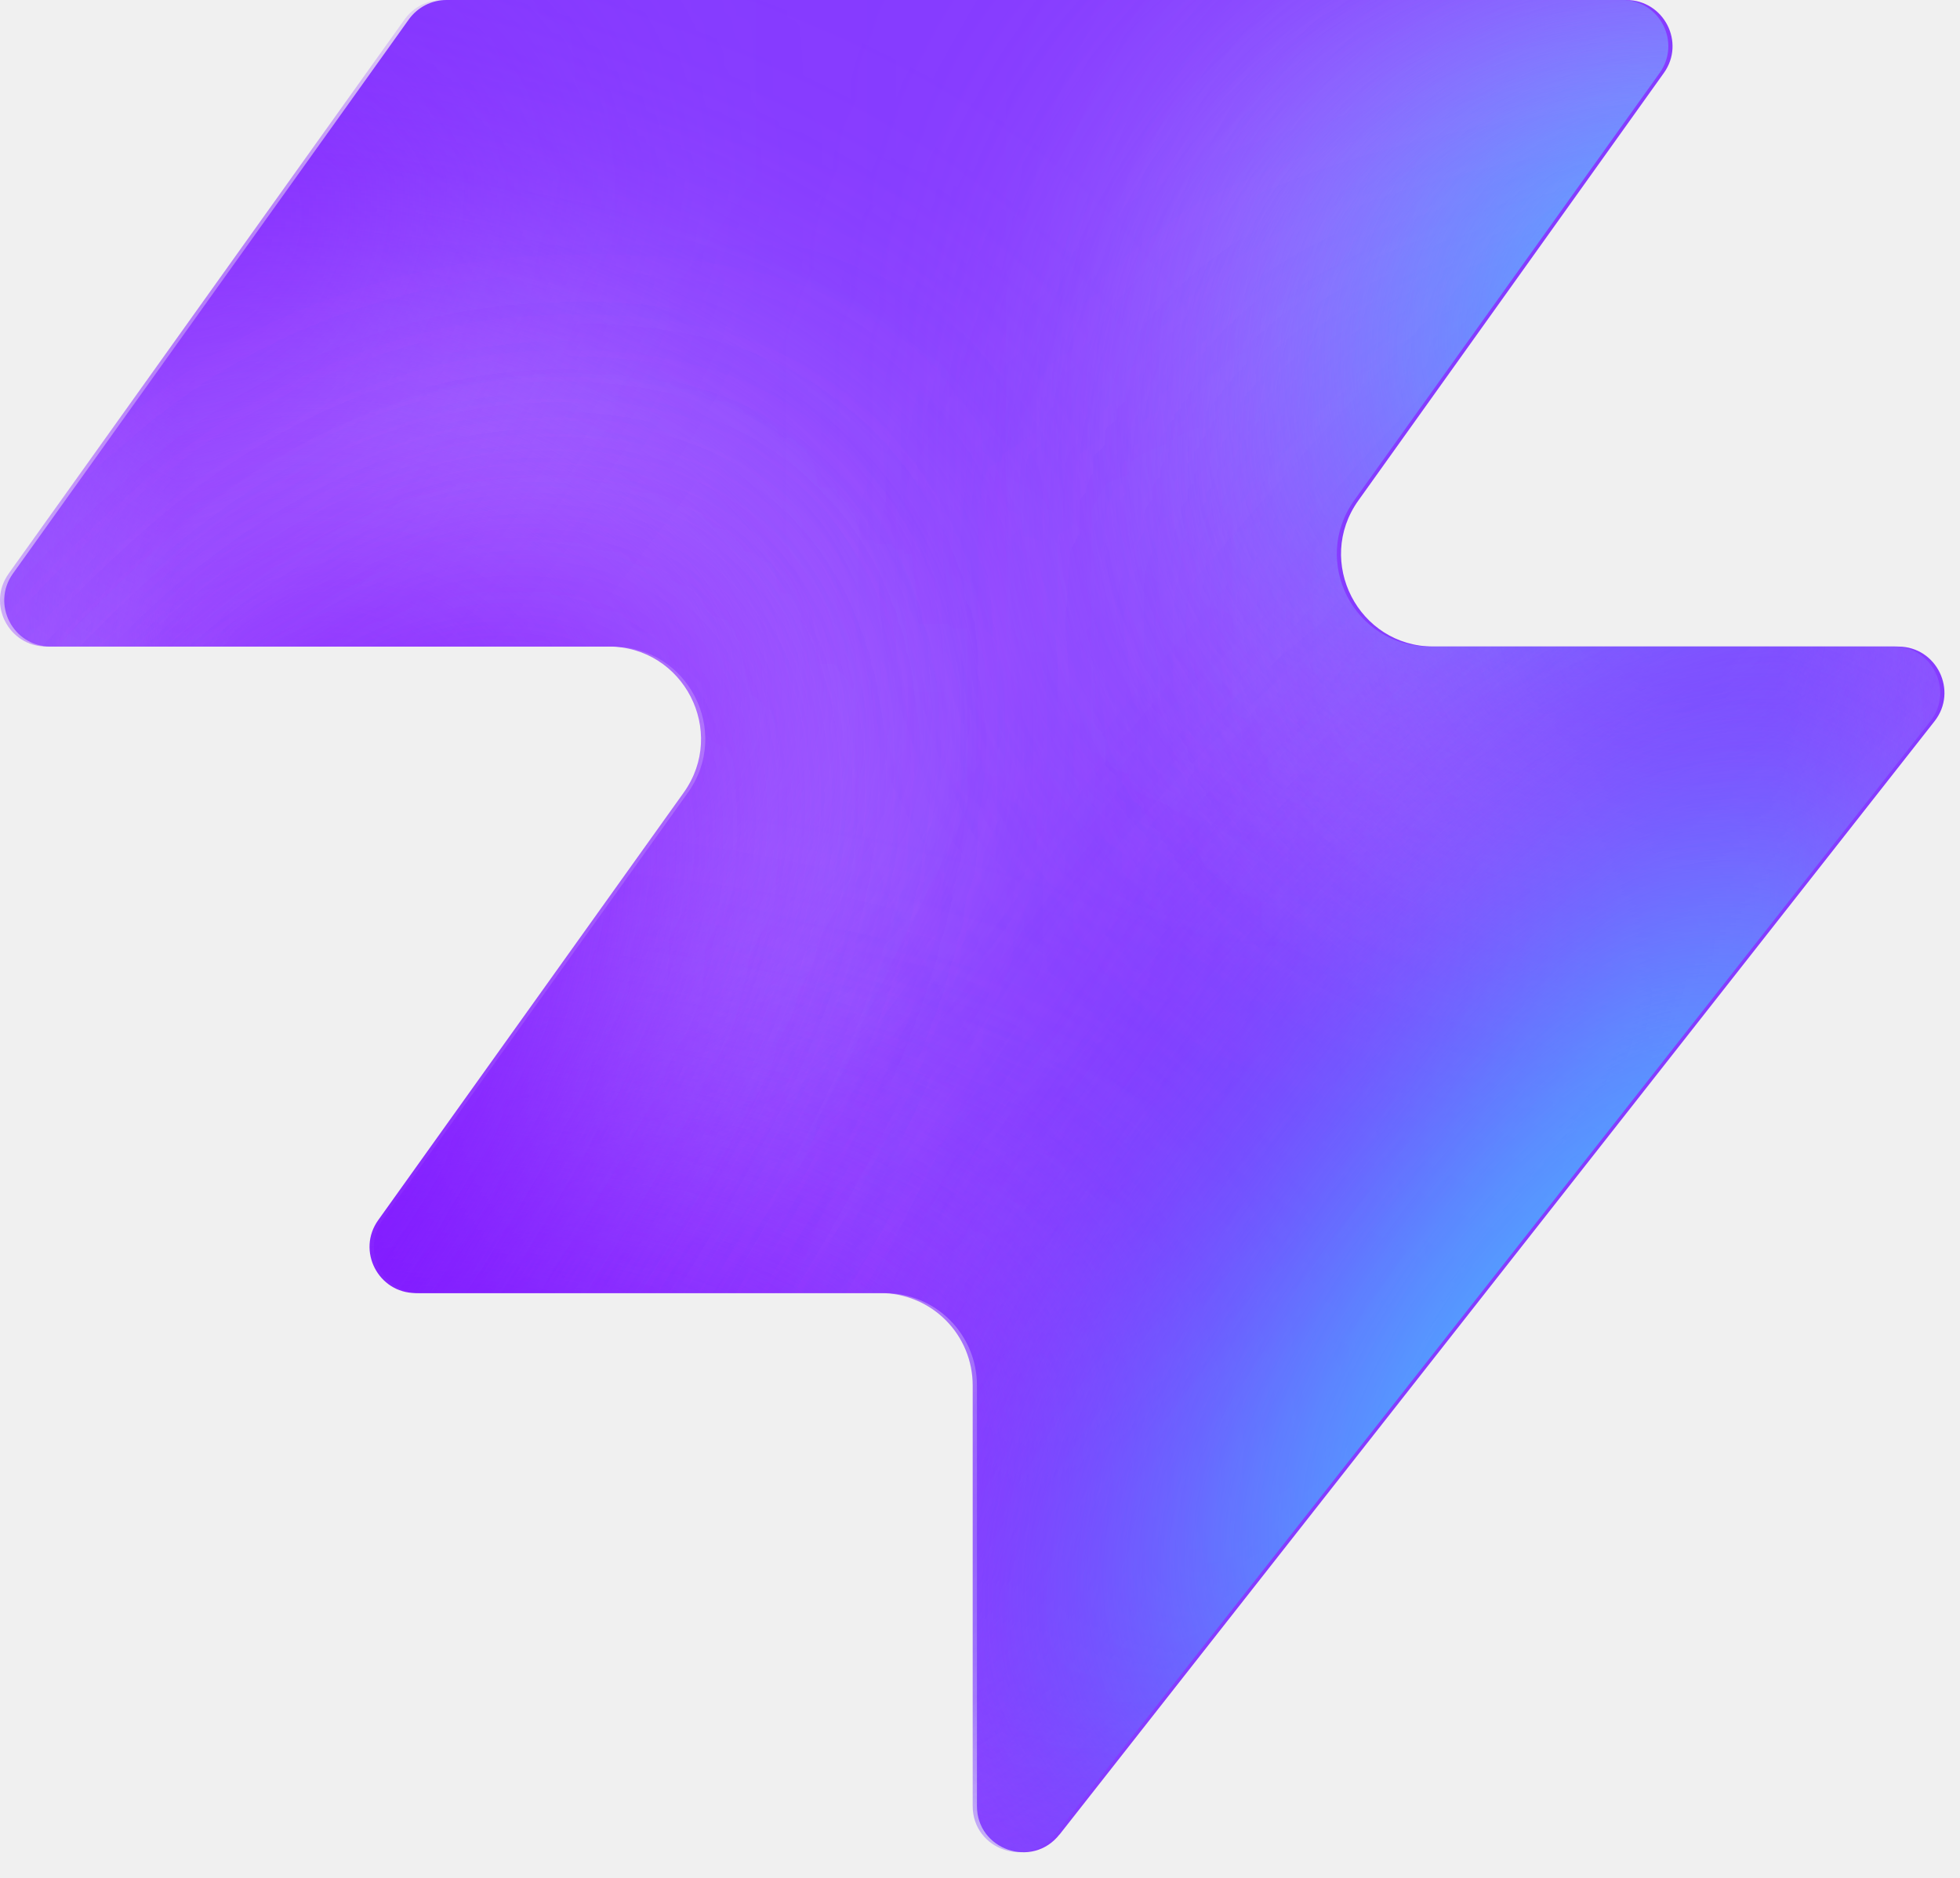
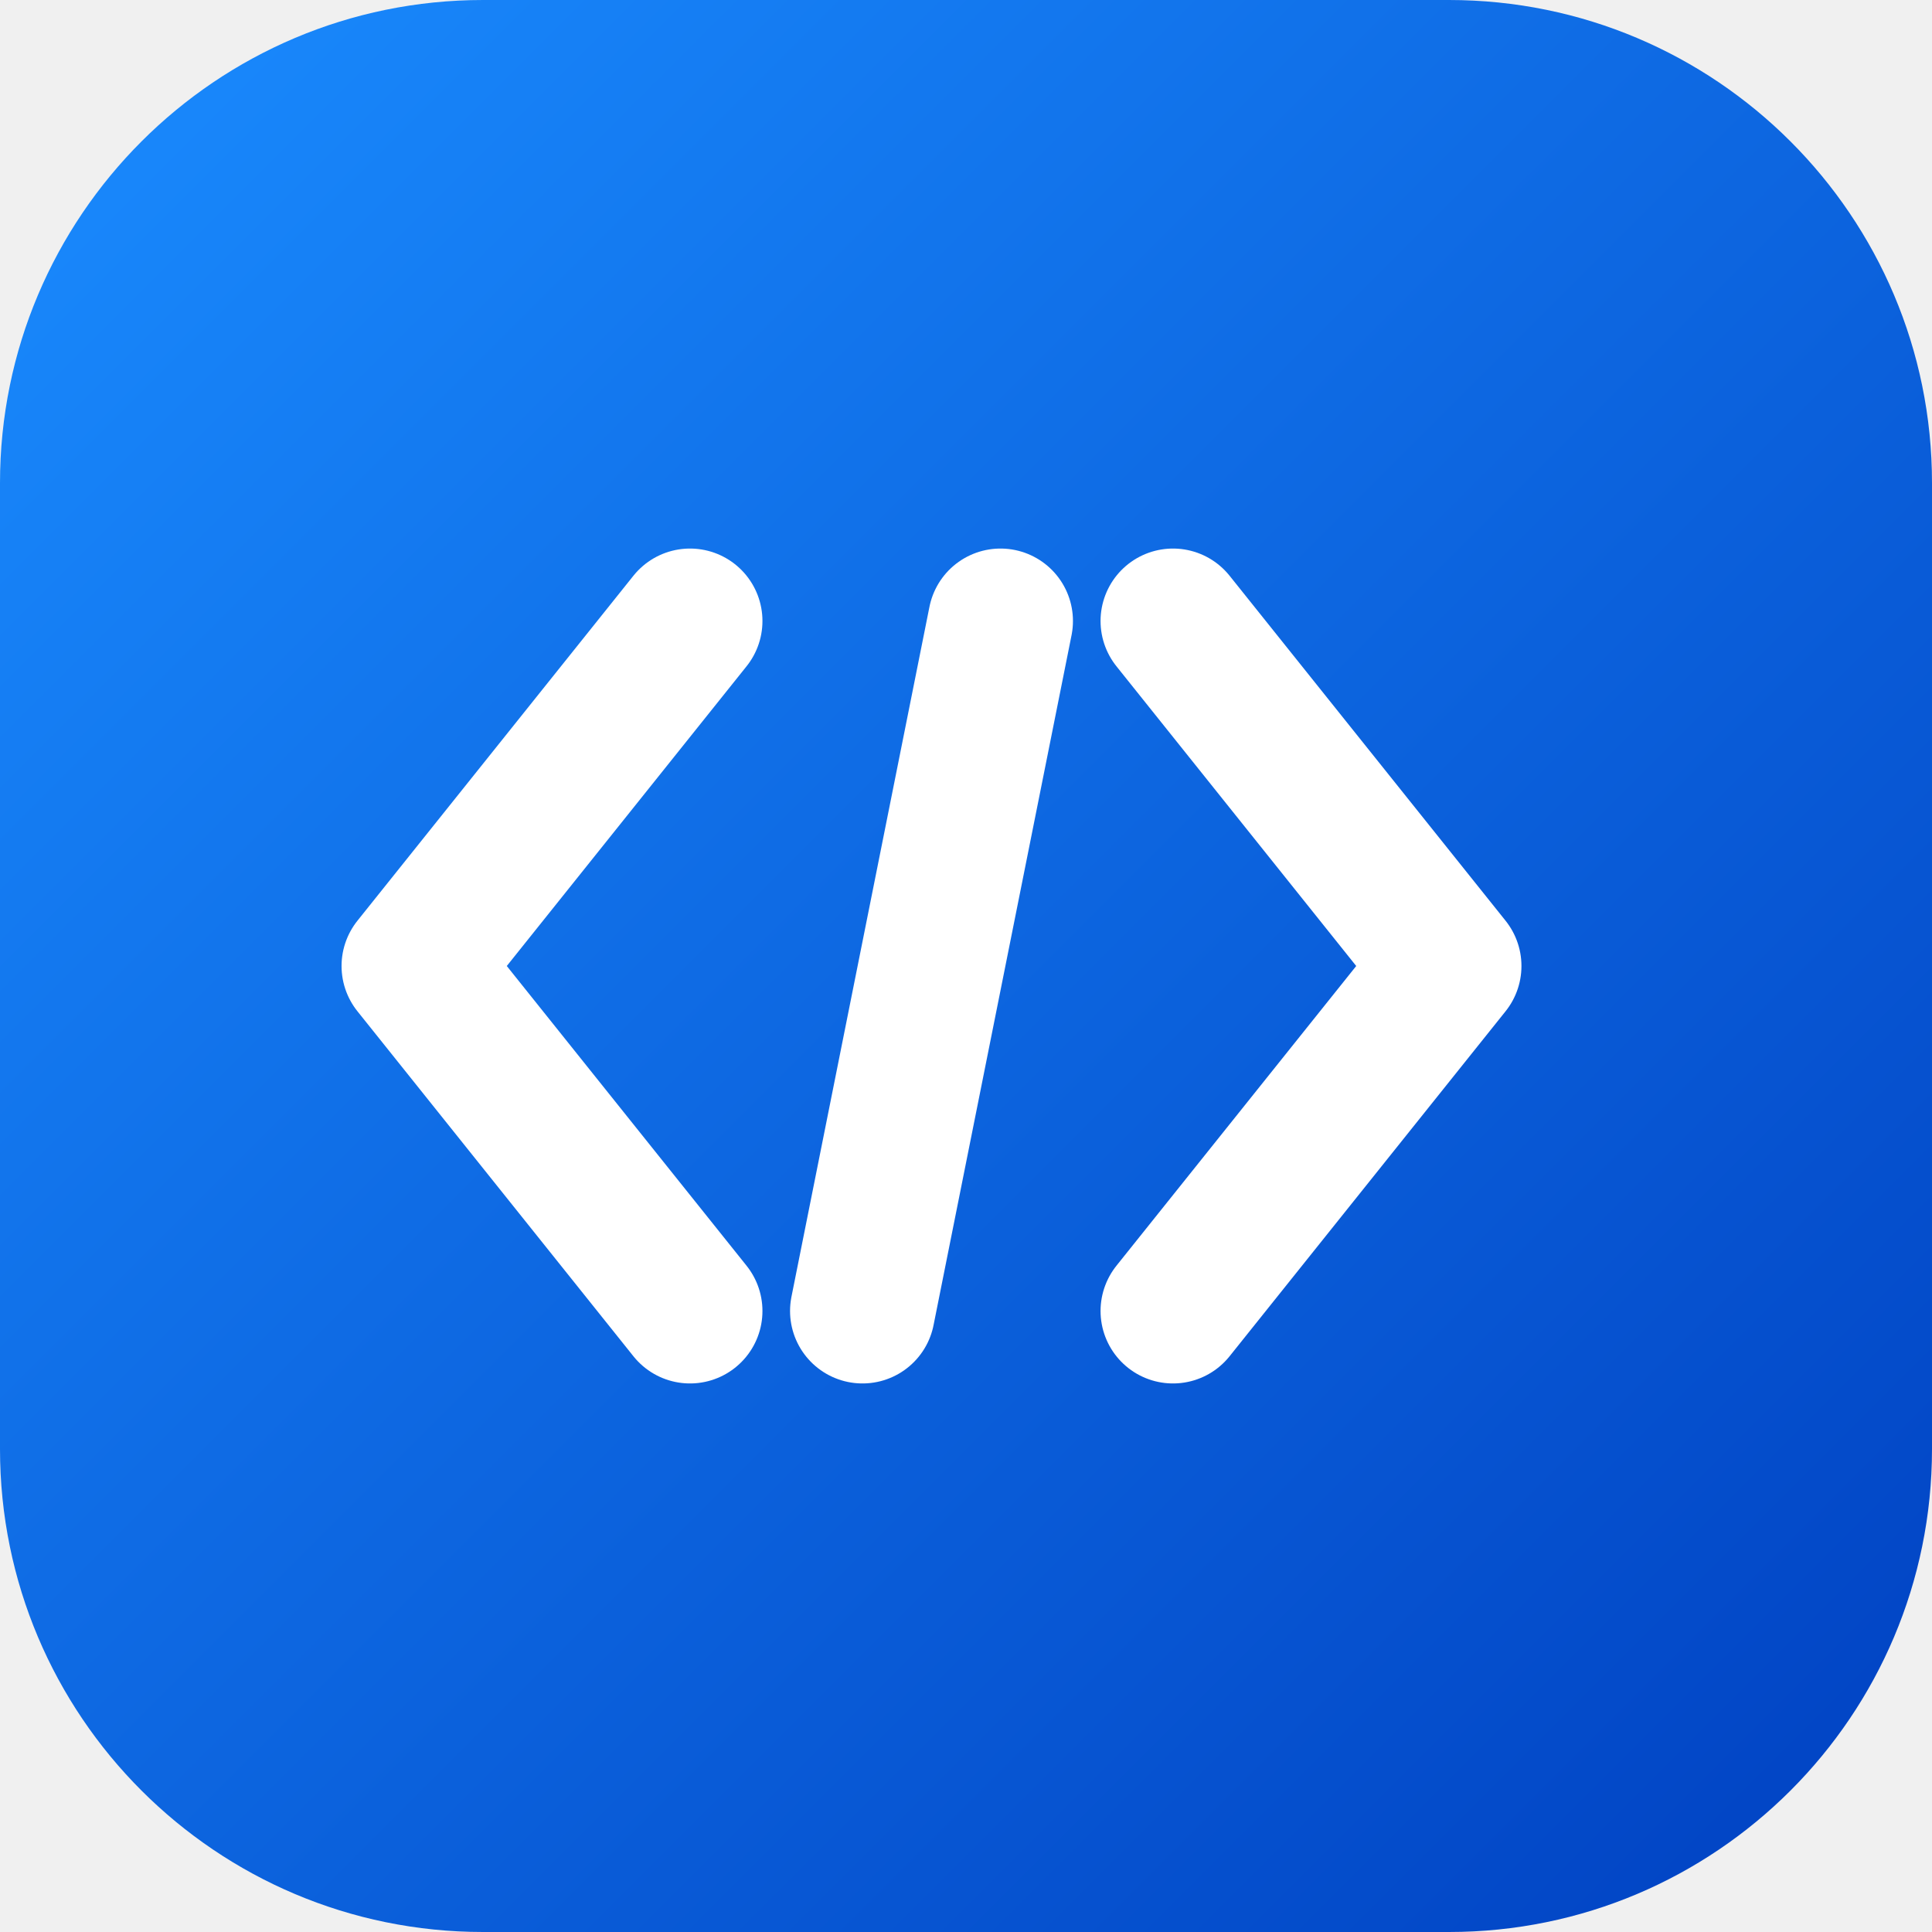
- <svg xmlns="http://www.w3.org/2000/svg" width="48" height="46" fill="none" viewBox="0 0 48 46">
-   <path fill="#863bff" d="M25.946 44.938c-.664.845-2.021.375-2.021-.698V33.937a2.26 2.26 0 0 0-2.262-2.262H10.287c-.92 0-1.456-1.04-.92-1.788l7.48-10.471c1.07-1.497 0-3.578-1.842-3.578H1.237c-.92 0-1.456-1.04-.92-1.788L10.013.474c.214-.297.556-.474.92-.474h28.894c.92 0 1.456 1.04.92 1.788l-7.48 10.471c-1.07 1.498 0 3.579 1.842 3.579h11.377c.943 0 1.473 1.088.89 1.83L25.947 44.94z" style="fill:#863bff;fill:color(display-p3 .525 .23 1);fill-opacity:1" />
-   <mask id="a" width="48" height="46" x="0" y="0" maskUnits="userSpaceOnUse" style="mask-type:alpha">
-     <path fill="#000" d="M25.842 44.938c-.664.844-2.021.375-2.021-.698V33.937a2.26 2.26 0 0 0-2.262-2.262H10.183c-.92 0-1.456-1.04-.92-1.788l7.48-10.471c1.07-1.498 0-3.579-1.842-3.579H1.133c-.92 0-1.456-1.04-.92-1.787L9.91.473c.214-.297.556-.474.92-.474h28.894c.92 0 1.456 1.04.92 1.788l-7.48 10.471c-1.07 1.498 0 3.578 1.842 3.578h11.377c.943 0 1.473 1.088.89 1.832L25.843 44.94z" style="fill:#000;fill-opacity:1" />
-   </mask>
-   <g mask="url(#a)">
-     <g filter="url(#b)">
-       <ellipse cx="5.508" cy="14.704" fill="#ede6ff" rx="5.508" ry="14.704" style="fill:#ede6ff;fill:color(display-p3 .927 .903 1);fill-opacity:1" transform="matrix(.00324 1 1 -.00324 -4.47 31.516)" />
-     </g>
-     <g filter="url(#c)">
-       <ellipse cx="10.399" cy="29.851" fill="#ede6ff" rx="10.399" ry="29.851" style="fill:#ede6ff;fill:color(display-p3 .927 .903 1);fill-opacity:1" transform="matrix(.00324 1 1 -.00324 -39.328 7.883)" />
-     </g>
-     <g filter="url(#d)">
-       <ellipse cx="5.508" cy="30.487" fill="#7e14ff" rx="5.508" ry="30.487" style="fill:#7e14ff;fill:color(display-p3 .492 .077 1);fill-opacity:1" transform="rotate(89.814 -25.913 -14.639)scale(1 -1)" />
-     </g>
-     <g filter="url(#e)">
-       <ellipse cx="5.508" cy="30.599" fill="#7e14ff" rx="5.508" ry="30.599" style="fill:#7e14ff;fill:color(display-p3 .492 .077 1);fill-opacity:1" transform="rotate(89.814 -32.644 -3.334)scale(1 -1)" />
-     </g>
-     <g filter="url(#f)">
-       <ellipse cx="5.508" cy="30.599" fill="#7e14ff" rx="5.508" ry="30.599" style="fill:#7e14ff;fill:color(display-p3 .492 .077 1);fill-opacity:1" transform="matrix(.00324 1 1 -.00324 -34.34 30.47)" />
-     </g>
-     <g filter="url(#g)">
-       <ellipse cx="14.072" cy="22.078" fill="#ede6ff" rx="14.072" ry="22.078" style="fill:#ede6ff;fill:color(display-p3 .927 .903 1);fill-opacity:1" transform="rotate(93.35 24.506 48.493)scale(-1 1)" />
-     </g>
-     <g filter="url(#h)">
-       <ellipse cx="3.47" cy="21.501" fill="#7e14ff" rx="3.47" ry="21.501" style="fill:#7e14ff;fill:color(display-p3 .492 .077 1);fill-opacity:1" transform="rotate(89.009 28.708 47.59)scale(-1 1)" />
-     </g>
-     <g filter="url(#i)">
-       <ellipse cx="3.47" cy="21.501" fill="#7e14ff" rx="3.47" ry="21.501" style="fill:#7e14ff;fill:color(display-p3 .492 .077 1);fill-opacity:1" transform="rotate(89.009 28.708 47.59)scale(-1 1)" />
-     </g>
-     <g filter="url(#j)">
-       <ellipse cx=".387" cy="8.972" fill="#7e14ff" rx="4.407" ry="29.108" style="fill:#7e14ff;fill:color(display-p3 .492 .077 1);fill-opacity:1" transform="rotate(39.51 .387 8.972)" />
-     </g>
-     <g filter="url(#k)">
-       <ellipse cx="47.523" cy="-6.092" fill="#7e14ff" rx="4.407" ry="29.108" style="fill:#7e14ff;fill:color(display-p3 .492 .077 1);fill-opacity:1" transform="rotate(37.892 47.523 -6.092)" />
-     </g>
-     <g filter="url(#l)">
-       <ellipse cx="41.412" cy="6.333" fill="#47bfff" rx="5.971" ry="9.665" style="fill:#47bfff;fill:color(display-p3 .28 .748 1);fill-opacity:1" transform="rotate(37.892 41.412 6.333)" />
-     </g>
-     <g filter="url(#m)">
-       <ellipse cx="-1.879" cy="38.332" fill="#7e14ff" rx="4.407" ry="29.108" style="fill:#7e14ff;fill:color(display-p3 .492 .077 1);fill-opacity:1" transform="rotate(37.892 -1.88 38.332)" />
-     </g>
-     <g filter="url(#n)">
-       <ellipse cx="-1.879" cy="38.332" fill="#7e14ff" rx="4.407" ry="29.108" style="fill:#7e14ff;fill:color(display-p3 .492 .077 1);fill-opacity:1" transform="rotate(37.892 -1.88 38.332)" />
-     </g>
-     <g filter="url(#o)">
-       <ellipse cx="35.651" cy="29.907" fill="#7e14ff" rx="4.407" ry="29.108" style="fill:#7e14ff;fill:color(display-p3 .492 .077 1);fill-opacity:1" transform="rotate(37.892 35.651 29.907)" />
-     </g>
-     <g filter="url(#p)">
-       <ellipse cx="38.418" cy="32.4" fill="#47bfff" rx="5.971" ry="15.297" style="fill:#47bfff;fill:color(display-p3 .28 .748 1);fill-opacity:1" transform="rotate(37.892 38.418 32.4)" />
-     </g>
-   </g>
+ <svg xmlns="http://www.w3.org/2000/svg" viewBox="0 0 28 28" fill="none">
  <defs>
-     <filter id="b" width="60.045" height="41.654" x="-19.77" y="16.149" color-interpolation-filters="sRGB" filterUnits="userSpaceOnUse">
-       <feFlood flood-opacity="0" result="BackgroundImageFix" />
-       <feBlend in="SourceGraphic" in2="BackgroundImageFix" result="shape" />
-       <feGaussianBlur result="effect1_foregroundBlur_2002_17158" stdDeviation="7.659" />
-     </filter>
-     <filter id="c" width="90.34" height="51.437" x="-54.613" y="-7.533" color-interpolation-filters="sRGB" filterUnits="userSpaceOnUse">
-       <feFlood flood-opacity="0" result="BackgroundImageFix" />
-       <feBlend in="SourceGraphic" in2="BackgroundImageFix" result="shape" />
-       <feGaussianBlur result="effect1_foregroundBlur_2002_17158" stdDeviation="7.659" />
-     </filter>
-     <filter id="d" width="79.355" height="29.4" x="-49.64" y="2.03" color-interpolation-filters="sRGB" filterUnits="userSpaceOnUse">
-       <feFlood flood-opacity="0" result="BackgroundImageFix" />
-       <feBlend in="SourceGraphic" in2="BackgroundImageFix" result="shape" />
-       <feGaussianBlur result="effect1_foregroundBlur_2002_17158" stdDeviation="4.596" />
-     </filter>
-     <filter id="e" width="79.579" height="29.4" x="-45.045" y="20.029" color-interpolation-filters="sRGB" filterUnits="userSpaceOnUse">
-       <feFlood flood-opacity="0" result="BackgroundImageFix" />
-       <feBlend in="SourceGraphic" in2="BackgroundImageFix" result="shape" />
-       <feGaussianBlur result="effect1_foregroundBlur_2002_17158" stdDeviation="4.596" />
-     </filter>
-     <filter id="f" width="79.579" height="29.4" x="-43.513" y="21.178" color-interpolation-filters="sRGB" filterUnits="userSpaceOnUse">
-       <feFlood flood-opacity="0" result="BackgroundImageFix" />
-       <feBlend in="SourceGraphic" in2="BackgroundImageFix" result="shape" />
-       <feGaussianBlur result="effect1_foregroundBlur_2002_17158" stdDeviation="4.596" />
-     </filter>
-     <filter id="g" width="74.749" height="58.852" x="15.756" y="-17.901" color-interpolation-filters="sRGB" filterUnits="userSpaceOnUse">
-       <feFlood flood-opacity="0" result="BackgroundImageFix" />
-       <feBlend in="SourceGraphic" in2="BackgroundImageFix" result="shape" />
-       <feGaussianBlur result="effect1_foregroundBlur_2002_17158" stdDeviation="7.659" />
-     </filter>
-     <filter id="h" width="61.377" height="25.362" x="23.548" y="2.284" color-interpolation-filters="sRGB" filterUnits="userSpaceOnUse">
-       <feFlood flood-opacity="0" result="BackgroundImageFix" />
-       <feBlend in="SourceGraphic" in2="BackgroundImageFix" result="shape" />
-       <feGaussianBlur result="effect1_foregroundBlur_2002_17158" stdDeviation="4.596" />
-     </filter>
-     <filter id="i" width="61.377" height="25.362" x="23.548" y="2.284" color-interpolation-filters="sRGB" filterUnits="userSpaceOnUse">
-       <feFlood flood-opacity="0" result="BackgroundImageFix" />
-       <feBlend in="SourceGraphic" in2="BackgroundImageFix" result="shape" />
-       <feGaussianBlur result="effect1_foregroundBlur_2002_17158" stdDeviation="4.596" />
-     </filter>
-     <filter id="j" width="56.045" height="63.649" x="-27.636" y="-22.853" color-interpolation-filters="sRGB" filterUnits="userSpaceOnUse">
-       <feFlood flood-opacity="0" result="BackgroundImageFix" />
-       <feBlend in="SourceGraphic" in2="BackgroundImageFix" result="shape" />
-       <feGaussianBlur result="effect1_foregroundBlur_2002_17158" stdDeviation="4.596" />
-     </filter>
-     <filter id="k" width="54.814" height="64.646" x="20.116" y="-38.415" color-interpolation-filters="sRGB" filterUnits="userSpaceOnUse">
-       <feFlood flood-opacity="0" result="BackgroundImageFix" />
-       <feBlend in="SourceGraphic" in2="BackgroundImageFix" result="shape" />
-       <feGaussianBlur result="effect1_foregroundBlur_2002_17158" stdDeviation="4.596" />
-     </filter>
-     <filter id="l" width="33.541" height="35.313" x="24.641" y="-11.323" color-interpolation-filters="sRGB" filterUnits="userSpaceOnUse">
-       <feFlood flood-opacity="0" result="BackgroundImageFix" />
-       <feBlend in="SourceGraphic" in2="BackgroundImageFix" result="shape" />
-       <feGaussianBlur result="effect1_foregroundBlur_2002_17158" stdDeviation="4.596" />
-     </filter>
-     <filter id="m" width="54.814" height="64.646" x="-29.286" y="6.009" color-interpolation-filters="sRGB" filterUnits="userSpaceOnUse">
-       <feFlood flood-opacity="0" result="BackgroundImageFix" />
-       <feBlend in="SourceGraphic" in2="BackgroundImageFix" result="shape" />
-       <feGaussianBlur result="effect1_foregroundBlur_2002_17158" stdDeviation="4.596" />
-     </filter>
-     <filter id="n" width="54.814" height="64.646" x="-29.286" y="6.009" color-interpolation-filters="sRGB" filterUnits="userSpaceOnUse">
-       <feFlood flood-opacity="0" result="BackgroundImageFix" />
-       <feBlend in="SourceGraphic" in2="BackgroundImageFix" result="shape" />
-       <feGaussianBlur result="effect1_foregroundBlur_2002_17158" stdDeviation="4.596" />
-     </filter>
-     <filter id="o" width="54.814" height="64.646" x="8.244" y="-2.416" color-interpolation-filters="sRGB" filterUnits="userSpaceOnUse">
-       <feFlood flood-opacity="0" result="BackgroundImageFix" />
-       <feBlend in="SourceGraphic" in2="BackgroundImageFix" result="shape" />
-       <feGaussianBlur result="effect1_foregroundBlur_2002_17158" stdDeviation="4.596" />
-     </filter>
-     <filter id="p" width="39.409" height="43.623" x="18.713" y="10.588" color-interpolation-filters="sRGB" filterUnits="userSpaceOnUse">
-       <feFlood flood-opacity="0" result="BackgroundImageFix" />
-       <feBlend in="SourceGraphic" in2="BackgroundImageFix" result="shape" />
-       <feGaussianBlur result="effect1_foregroundBlur_2002_17158" stdDeviation="4.596" />
-     </filter>
+     <linearGradient id="g" x1="0" y1="0" x2="28" y2="28" gradientUnits="userSpaceOnUse">
+       <stop offset="0%" stop-color="#1a8cff" />
+       <stop offset="100%" stop-color="#0040c1" />
+     </linearGradient>
  </defs>
+   <rect width="28" height="28" rx="7" fill="url(#g)" />
+   <path d="M10 9L6 14L10 19" stroke="white" stroke-width="2.1" stroke-linecap="round" stroke-linejoin="round" />
+   <path d="M14.5 9L12.5 19" stroke="white" stroke-width="2.1" stroke-linecap="round" />
+   <path d="M17 9L21 14L17 19" stroke="white" stroke-width="2.1" stroke-linecap="round" stroke-linejoin="round" />
</svg>
